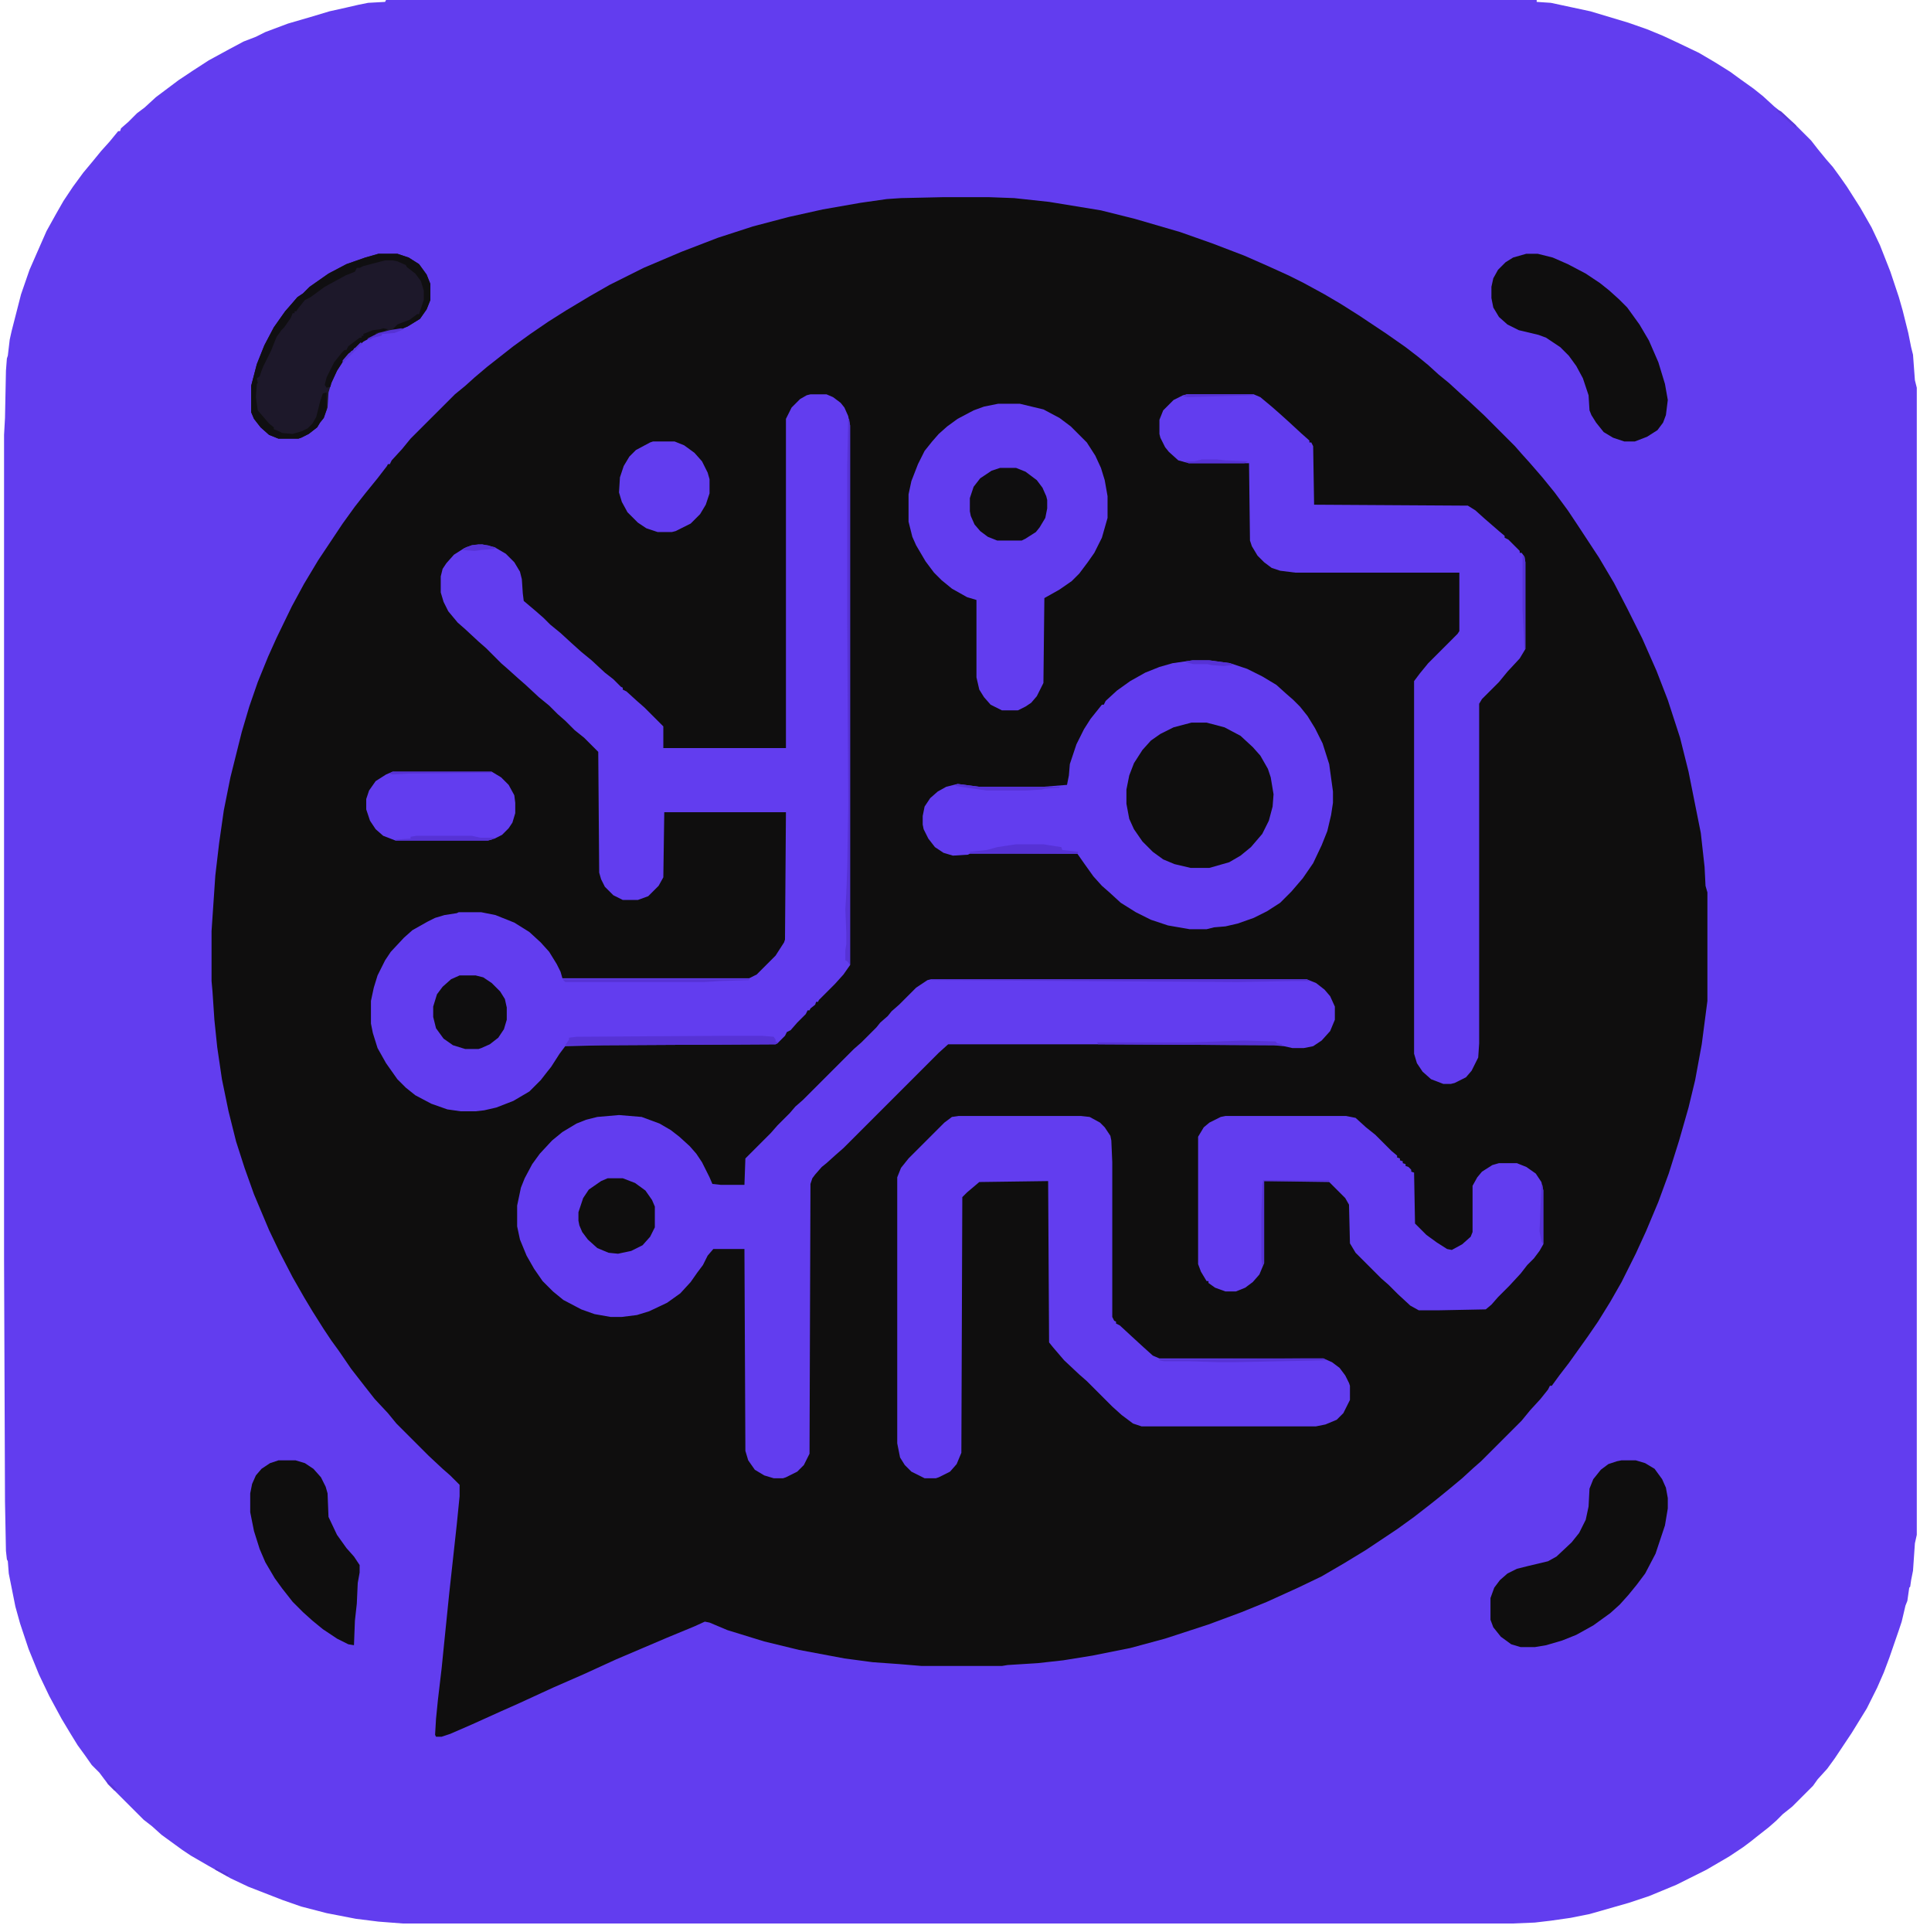
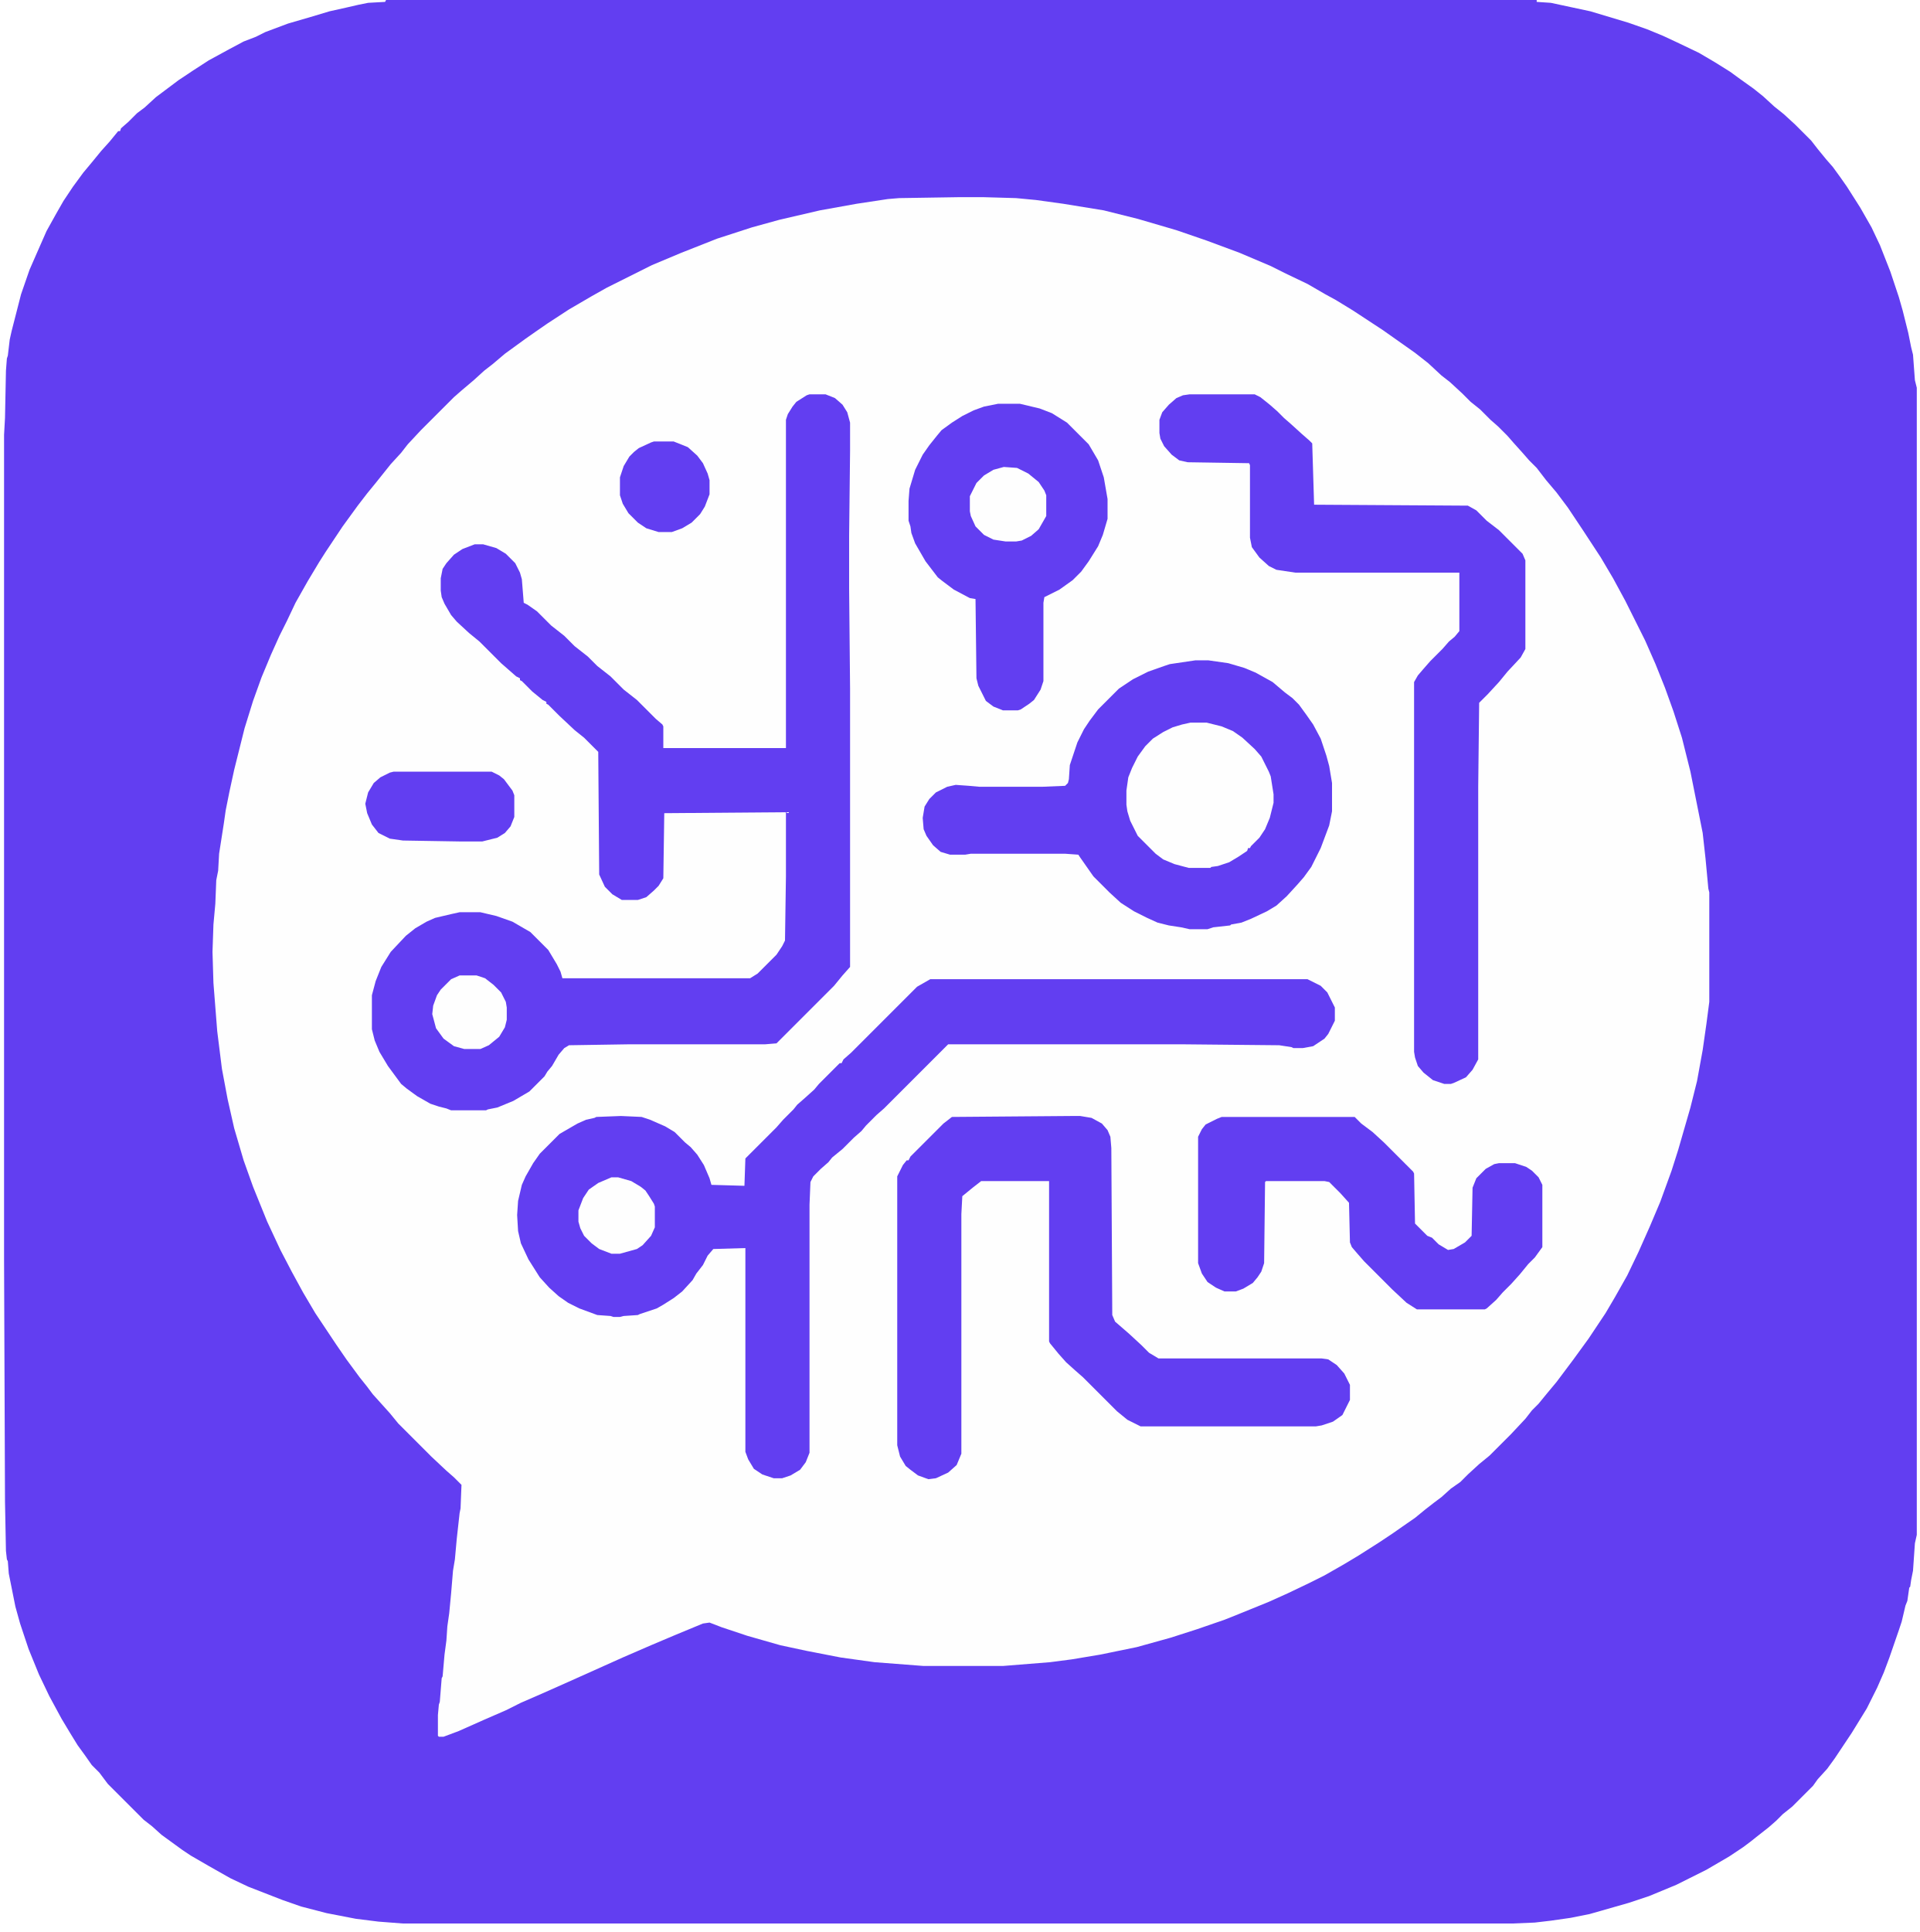
<svg xmlns="http://www.w3.org/2000/svg" version="1.1" viewBox="0 0 2035 2048" width="657" height="661">
-   <path transform="translate(409)" d="m0 0h1220v2l15 1 42 9 40 12 20 7 17 7 15 7 23 11 17 10 16 10 11 8 14 10 10 8 12 11 10 8 12 11 17 17 7 9 9 11 7 8 8 11 7 10 14 22 12 21 9 19 11 28 9 27 4 14 6 24 3 15 2 8 2 27 2 8v1216l-2 9-2 29-2 10-1 7-1 1-2 14-2 5-4 17-3 9-10 29-6 16-7 16-11 22-16 26-18 27-8 11-10 11-5 7-22 22-10 8-7 7-8 7-14 11-5 4-8 6-15 10-24 14-32 16-29 12-21 7-42 12-20 4-21 3-17 2-24 1h-1176l-26-2-24-3-31-6-27-7-20-7-36-14-19-9-23-13-19-11-9-6-22-16-10-9-9-7-38-38-9-12-8-8-7-10-8-11-8-13-9-15-13-24-11-23-11-27-9-27-5-18-7-35-1-13-1-2-1-9-1-52-1-257v-874l1-18 1-50 1-13 1-3 2-17 2-9 10-39 9-26 7-16 11-25 10-18 8-14 10-15 11-15 10-12 9-11 9-10 9-11h2l1-3 8-7 9-9 8-6 12-11 24-18 15-10 17-11 22-12 15-8 13-5 10-5 24-9 24-7 20-6 18-4 13-3 10-2 18-1z" fill="#623DEF" />
-   <path transform="translate(1e3 209)" d="m0 0h48l27 1 37 4 55 9 36 9 48 14 34 12 34 13 25 11 22 10 16 8 22 12 17 10 19 12 30 20 20 14 13 10 11 9 11 10 11 9 12 11 10 9 15 14 33 33 7 8 9 10 13 15 13 16 14 19 10 15 23 35 16 27 14 27 16 32 15 34 12 31 13 40 9 36 13 65 4 36 1 20 2 7v115l-6 46-7 38-7 29-10 35-11 35-11 30-13 31-11 24-15 30-12 21-13 21-11 16-20 28-10 13-8 11h-2l-2 4-8 10-11 12-9 11-43 43-8 7-12 11-12 10-11 9-10 8-18 14-18 13-33 22-23 14-24 14-25 12-33 15-27 11-35 13-46 15-37 10-40 8-31 5-27 3-32 2-6 1h-85l-24-2-28-2-30-4-48-9-37-9-39-12-19-8-5-1-11 5-29 12-54 23-35 16-32 14-37 17-18 8-31 14-23 10-9 3h-6l-1-2 1-17 2-20 4-34 2-20 6-59 8-73 3-30v-12l-10-10-8-7-15-14-34-34-9-11-14-15-11-14-14-18-13-19-8-11-8-12-12-19-9-15-12-21-14-27-11-23-16-38-10-28-9-28-8-32-7-34-5-34-3-29-2-30-1-11v-53l4-59 4-34 5-35 7-35 12-48 8-27 9-26 11-27 9-20 16-33 13-24 15-25 26-39 13-18 11-14 13-16 10-13 1-2h2l2-4 11-12 9-11 47-47 11-9 10-9 13-11 28-22 18-13 19-13 19-12 25-15 21-12 36-18 40-17 39-15 37-12 38-10 36-8 40-7 28-4 15-1z" fill="#0F0E0E" />
-   <path transform="translate(859,418)" d="m0 0h17l7 3 8 6 4 5 4 9 2 10v572l-7 10-9 10-17 17-1 2h-2l-1 3-5 4-1 2h-2l-2 4-9 9-7 8-4 2-2 4-8 8-2 1-182 1-41 1-6 8-9 14-4 5-7 9-12 12-17 10-18 7-13 3-9 1h-16l-14-2-17-6-17-9-10-8-9-9-12-17-9-16-5-16-2-10v-24l3-14 4-13 8-16 6-9 14-15 9-8 16-9 8-4 10-3 13-2 2-1h24l15 3 20 8 16 10 12 11 9 10 8 13 4 8 2 7h198l8-4 20-20 9-14 1-3 1-135h-129l-1 69-5 9-11 11-11 4h-16l-10-5-9-9-4-8-2-7-1-128-15-15-10-8-10-10-8-7-9-9-11-9-14-13-8-7-10-9-8-7-16-16-8-7-14-13-8-7-10-12-5-10-3-10v-17l2-8 4-6 8-9 11-7 8-3 11-1 13 3 12 7 9 9 6 10 2 8 1 15 1 8 13 11 8 7 7 7 11 9 12 11 10 9 11 9 14 13 9 7 8 8 2 1v2l4 2 11 10 8 7 20 20v23h130v-349l6-12 9-9 7-4z" fill="#623DEF" />
-   <path transform="translate(987,1038)" d="m0 0h398l10 4 9 7 6 7 5 11v14l-5 12-9 10-9 6-10 2h-12l-9-2-11-1-186-1h-159l-10 9-101 101-8 7-10 9-5 4-7 8-3 4-2 6-1 286-6 12-7 7-12 6-3 1h-10l-10-3-10-6-7-10-3-10-1-214h-33l-6 7-5 10-6 8-7 10-11 12-14 10-19 9-13 4-16 2h-12l-17-3-14-5-19-10-11-9-11-11-9-13-8-14-7-17-3-14v-22l4-19 4-10 8-15 8-11 13-14 11-9 15-9 10-4 12-3 23-2 24 2 19 7 12 7 9 7 11 10 7 8 6 9 8 16 3 7 9 1h25l1-28 27-27 7-8 13-13 6-7 8-7 54-54 8-7 16-16 4-5 8-7 4-5 8-7 18-18 12-8z" fill="#623DEF" />
-   <path transform="translate(1264,700)" d="m0 0h18l22 3 18 6 16 8 15 9 10 9 8 7 7 7 8 10 8 13 8 16 7 22 4 29v12l-2 13-4 17-6 15-9 19-11 16-12 14-12 12-14 9-14 7-17 6-13 3-12 1-8 2h-18l-23-4-18-6-16-8-16-10-12-11-8-7-9-10-10-14-7-10h-114l-2 1-16 1-10-3-9-6-7-9-5-10-1-5v-9l2-10 6-9 8-7 9-5 12-3 23 3h68l25-2 2-10 1-12 7-21 8-16 7-11 12-15h2l2-4 12-11 14-10 16-9 15-6 14-4z" fill="#623DEF" />
-   <path transform="translate(1258,418)" d="m0 0h71l7 3 12 10 8 7 10 9 13 12 9 8v2h2l2 4 1 62 163 1 8 5 10 9 15 13 6 5v2l4 2 12 12v2h2l3 4 1 6v92l-6 10-13 14-9 11-18 18-3 5v360l-1 15-7 14-6 7-12 6-4 1h-8l-13-5-9-8-6-9-3-10v-395l6-8 9-11 31-31 2-3v-62h-174l-16-2-9-3-8-6-7-7-6-10-2-6-1-82h-64l-11-3-10-9-4-5-5-10-1-4v-15l4-10 11-11 10-5z" fill="#623DEF" />
-   <path transform="translate(1016,1183)" d="m0 0h130l9 1 11 6 5 5 6 9 1 5 1 23v164l2 4 2 1v2l4 2 13 12 12 11 10 9 7 3h174l9 4 8 6 6 8 4 8 1 3v15l-7 14-7 7-12 5-10 2h-185l-9-3-12-9-10-9-27-27-8-7-16-15-12-14-4-5-1-171-73 1-13 11-5 5-1 271-5 12-7 8-12 6-3 1h-12l-14-7-7-7-5-8-3-15v-282l4-10 8-10 38-38 8-6z" fill="#623DEF" />
-   <path transform="translate(1058,428)" d="m0 0h23l25 6 17 9 12 9 17 17 9 14 6 13 4 13 3 17v23l-6 21-8 16-7 10-9 12-8 8-13 9-16 9-1 90-7 14-6 7-6 4-8 4h-17l-12-6-7-8-5-8-3-13v-82l-10-3-16-9-11-9-8-8-9-12-10-17-4-9-4-16v-29l3-14 7-18 7-14 8-10 7-8 9-8 11-8 17-9 11-4z" fill="#623DEF" />
-   <path transform="translate(1299,1183)" d="m0 0h128l10 2 11 10 10 8 17 17 6 5v2l3 1v2l3 1v2l3 1v2l3 1 3 3v2l3 1 1 54 12 12 11 8 11 7 5 1 11-6 9-8 2-5v-49l5-9 5-6 11-7 7-2h19l10 4 10 7 6 9 2 9v57l-4 7-6 8-7 7-7 9-12 13-12 12-7 8-6 5-51 1h-20l-9-5-13-12-10-10-8-7-27-27-6-10-1-41-4-7-17-17-69-1v87l-5 12-7 8-8 6-10 4h-11l-11-4-7-5v-2h-2l-6-10-3-8v-135l6-10 6-5 12-6z" fill="#623DEF" />
-   <path transform="translate(1719,1548)" d="m0 0h15l10 3 10 6 8 11 4 9 2 11v11l-3 18-10 30-11 21-9 12-9 11-9 10-10 9-18 13-18 10-15 6-17 5-12 2h-15l-10-3-11-8-8-10-3-8v-23l4-11 6-8 8-7 10-5 12-3 21-5 9-5 16-15 8-10 7-14 3-14 1-19 4-10 8-10 8-6 9-3z" fill="#0F0E0E" />
-   <path transform="translate(401,269)" d="m0 0h20l12 4 11 7 8 11 4 10v17l-4 10-7 10-13 8-10 4-14 2-12 4-11 6-8 7h-2l-1 3h-2l-1 3-5 4-9 14-6 13-3 10-1 16-4 11-4 5-3 5-9 7-8 4-3 1h-21l-10-4-9-8-7-9-3-7v-28l6-23 8-20 10-19 12-17 7-8 6-7 6-4 7-7 20-14 19-10 20-7z" fill="#1D182A" />
-   <path transform="translate(1618,269)" d="m0 0h12l16 4 16 7 19 10 15 10 10 8 10 9 9 9 13 18 10 17 10 23 7 23 3 17-2 16-3 8-6 8-11 7-13 5h-11l-12-4-10-6-8-10-5-8-2-5-1-16-6-18-7-13-8-11-9-9-15-10-8-3-21-5-12-6-9-8-6-10-2-10v-12l2-9 5-9 8-8 8-5z" fill="#0F0E0E" />
-   <path transform="translate(1263,766)" d="m0 0h16l19 5 17 9 13 12 8 9 8 14 3 9 3 18-1 13-4 15-7 14-12 14-11 9-12 7-21 6h-20l-17-4-12-5-11-8-11-11-9-13-5-11-3-16v-15l3-15 5-13 9-14 9-10 10-7 14-7z" fill="#0F0E0E" />
-   <path transform="translate(295,1548)" d="m0 0h18l10 3 9 6 8 9 5 10 2 7 1 25 9 19 10 14 8 9 6 9v8l-2 11-1 22-2 18-1 26-6-1-12-6-15-10-11-9-10-9-11-11-11-14-8-11-10-17-6-14-6-19-4-20v-20l2-10 4-9 6-7 9-6z" fill="#0F0E0E" />
-   <path transform="translate(416,818)" d="m0 0h105l10 6 8 8 6 11 1 8v11l-3 10-4 6-7 7-8 4-7 2h-98l-13-5-8-7-6-9-4-12v-11l3-9 7-10 11-7z" fill="#623DEF" />
-   <path transform="translate(692,468)" d="m0 0h23l10 4 11 8 8 9 6 12 2 7v15l-4 12-6 10-10 10-16 8-4 1h-15l-12-4-9-6-11-11-6-11-3-10 1-16 4-12 6-10 7-7 15-8z" fill="#623DEF" />
-   <path transform="translate(644,1249)" d="m0 0h16l13 5 11 8 7 10 3 7v22l-5 10-8 9-12 6-14 3-10-1-12-5-10-9-6-8-3-7-1-5v-9l5-15 6-9 13-9z" fill="#0F0E0E" />
-   <path transform="translate(1060,496)" d="m0 0h17l10 4 12 9 6 8 4 9 1 4v9l-2 10-6 10-4 5-11 7-4 2h-26l-10-4-8-6-6-7-4-9-1-5v-14l4-12 7-9 12-8z" fill="#0F0E0F" />
-   <path transform="translate(487,1034)" d="m0 0h17l8 2 9 6 9 9 5 8 2 9v13l-3 10-6 9-9 7-9 4-3 1h-14l-13-4-10-7-8-11-3-12v-11l4-13 6-8 9-8z" fill="#0F0E0F" />
-   <path transform="translate(401,269)" d="m0 0h20l12 4 11 7 8 11 4 10v17l-4 10-7 10-13 8-7 3h-9l5-5 5-2 8-3 8-6h2l5-15v-10l-3-10-6-8-9-7-1-2-9-4-5-1h-8l-23 6-4 2h-3l-2 4-10 4-22 12-15 11-6 3-8 10-1 2h-2v2h-2l-2 5-7 10-3 3-2 3-3 4-6 15-8 16-2 5-2 6-3 2 1 5-1 1-1 14 2 14 12 14 5 4v2l5 2 4 2 11 1 10-3 6-3 5-5 4-7 4-16 3-9 4-1v18l-3 9-4 5-3 5-9 7-8 4-3 1h-21l-10-4-9-8-7-9-3-7v-28l6-23 8-20 10-19 12-17 7-8 6-7 6-4 7-7 20-14 19-10 20-7z" fill="#100F11" />
-   <path transform="translate(767,1098)" d="m0 0h41l12 1 2 3v2l3 1-3 2-182 1h-41l4-6v-2l8-1z" fill="#5632D5" />
-   <path transform="translate(899,444)" d="m0 0h1l1 7v572l-3-4-2-1v-11l1-6v-12l-1-25 1-17 1-28 1-66-1-191v-170z" fill="#5632D5" />
-   <path transform="translate(1077,895)" d="m0 0h29l19 3 1 3 17 2-1 2-114-1v-1l18-2 11-3 13-2z" fill="#5632D5" />
-   <path transform="translate(987,1038)" d="m0 0h398l4 2h-19l-58 1-325-2z" fill="#5632D5" />
-   <path transform="translate(406,348)" d="m0 0 5 1-4 2-9 2v2l-13 7-8 7h-2l-1 3h-2l-1 3-5 4-9 14-6 13-1 4-4 1-2-3 2-8 8-16 8-10 3-3h2l2-4 12-9h2v-2h2v-2l10-4 8-1z" fill="#100F11" />
-   <path transform="translate(596,1038)" d="m0 0h198v1l-31 1-16 1h-148z" fill="#5632D5" />
-   <path transform="translate(1319,1103)" d="m0 0 33 1 2 2 5 1v1l-195-1-1-2h98z" fill="#5632D5" />
-   <path transform="translate(441,886)" d="m0 0h59l9 2h15l-3 2-4 1h-98v-1l16-1v-2z" fill="#5632D5" />
-   <path transform="translate(1381,1440)" d="m0 0h22l3 2-98 2h-16l-31-1h-27l-5-1v-1z" fill="#5632D5" />
-   <path transform="translate(1339,1251)" d="m0 0h70v1h-69v87l-2 3-1-7v-48l1-31z" fill="#5632D5" />
-   <path transform="translate(1015,831)" d="m0 0 23 3h85v1l-15 1-4 1-17 1h-41l-21-3-13-2z" fill="#5632D5" />
-   <path transform="translate(1614,589)" d="m0 0 2 1 1 6v92h-1l-2-42z" fill="#5632D5" />
-   <path transform="translate(1274,487)" d="m0 0h16l9 1 24 1-4 2h-59l-4-2h10z" fill="#5632D5" />
-   <path transform="translate(1634,1256)" d="m0 0h1l1 6v57l-2-3-2-11z" fill="#5632D5" />
-   <path transform="translate(1264,700)" d="m0 0h18l22 3 3 2-10 1-13-1-4-1h-15l-8-2v-1z" fill="#5632D5" />
-   <path transform="translate(416,818)" d="m0 0h105v1l-88 1-17 1-4-1z" fill="#5632D5" />
-   <path transform="translate(507,577)" d="m0 0 10 1 9 3-3 1-13 1-7 1-13-1 4-3 6-2z" fill="#5632D5" />
-   <path transform="translate(1258,418)" d="m0 0h71v1l-70 2-5-1z" fill="#5632D5" />
-   <path transform="translate(425,348)" d="m0 0 3 1-10 4-13 1-1 2-9 2-3 2-3-1 12-6 12-3z" fill="#5632D5" />
-   <path transform="translate(1883,116)" d="m0 0 5 2 16 15v3l-11-10-8-7z" fill="#5B38DB" />
-   <path transform="translate(382,363)" d="m0 0 2 1-21 21v-3l6-7 5-4 5-5z" fill="#5A36DE" />
-   <path transform="translate(112,1886)" d="m0 0 7 6 5 6h-3l-7-7z" fill="#5935DC" />
-   <path transform="translate(228,1980)" d="m0 0 5 2 9 5-1 2-13-7z" fill="#5935DC" />
+   <path transform="translate(409)" d="m0 0h1220v2l15 1 42 9 40 12 20 7 17 7 15 7 23 11 17 10 16 10 11 8 14 10 10 8 12 11 10 8 12 11 17 17 7 9 9 11 7 8 8 11 7 10 14 22 12 21 9 19 11 28 9 27 4 14 6 24 3 15 2 8 2 27 2 8v1216l-2 9-2 29-2 10-1 7-1 1-2 14-2 5-4 17-3 9-10 29-6 16-7 16-11 22-16 26-18 27-8 11-10 11-5 7-22 22-10 8-7 7-8 7-14 11-5 4-8 6-15 10-24 14-32 16-29 12-21 7-42 12-20 4-21 3-17 2-24 1h-1176l-26-2-24-3-31-6-27-7-20-7-36-14-19-9-23-13-19-11-9-6-22-16-10-9-9-7-38-38-9-12-8-8-7-10-8-11-8-13-9-15-13-24-11-23-11-27-9-27-5-18-7-35-1-13-1-2-1-9-1-52-1-257v-874l1-18 1-50 1-13 1-3 2-17 2-9 10-39 9-26 7-16 11-25 10-18 8-14 10-15 11-15 10-12 9-11 9-10 9-11h2l1-3 8-7 9-9 8-6 12-11 24-18 15-10 17-11 22-12 15-8 13-5 10-5 24-9 24-7 20-6 18-4 13-3 10-2 18-1z" fill="#623EF1" />
+   <path transform="translate(1017,209)" d="m0 0h25l35 1 21 2 29 4 43 7 36 9 41 12 32 11 35 13 33 14 16 8 23 11 19 11 11 6 18 11 32 21 34 24 14 11 14 13 9 7 13 12 9 9 10 8 11 11 8 7 10 10 7 8 9 10 7 8 8 8 10 13 11 13 12 16 16 24 19 29 13 22 13 24 21 42 11 25 10 25 9 25 9 28 9 36 13 65 3 27 3 32 1 4v116l-3 23-4 28-6 33-7 28-13 45-7 22-12 33-11 26-12 27-12 25-13 23-10 17-18 27-16 22-18 24-10 12-9 11-7 7-7 9-15 16-23 23-11 9-12 11-8 8-10 7-10 9-8 6-9 7-11 9-13 9-10 7-15 10-22 14-15 9-21 12-16 8-23 11-20 9-32 13-15 6-29 10-28 9-36 10-39 8-30 5-23 3-50 4h-84l-52-4-36-5-36-7-28-6-35-10-27-9-13-5-7 1-29 12-26 11-30 13-58 26-27 12-23 10-16 8-23 10-27 12-16 6h-5l-1-1v-22l1-11 1-3 2-25 1-2 2-23 2-15 1-15 2-14 2-21 2-24 2-12 2-22 3-27 1-5 1-25-8-8-8-7-16-15-35-35-9-11-18-20-6-8-8-10-14-19-11-16-22-33-13-22-12-22-12-23-14-30-15-37-10-28-10-34-7-31-6-32-5-40-4-51-1-33 1-29 2-22 1-25 2-10 1-18 5-32 2-14 4-20 5-23 11-44 9-29 9-25 10-24 9-20 8-16 9-19 13-23 12-20 7-11 18-27 16-22 10-13 9-11 16-20 11-12 7-9 14-15 35-35 8-7 13-11 11-10 9-7 13-11 22-16 10-7 13-9 23-15 24-14 16-9 48-24 31-13 38-15 37-12 29-8 43-10 39-7 33-5 12-1z" fill="#FEFEFE" />
+   <path transform="translate(858,418)" d="m0 0h17l10 4 8 7 5 8 3 11v30l-1 90v56l1 106v295l-8 9-9 11-61 61-12 1h-144l-64 1-5 3-6 7-7 12-5 6-3 5-16 16-17 10-17 7-10 2-2 1h-37l-5-2-8-2-9-3-14-8-11-8-6-5-14-19-9-15-5-12-3-12v-36l4-15 6-15 10-16 16-17 10-8 12-7 9-4 17-4 9-2h22l17 4 17 6 19 11 19 19 9 15 4 8 2 7h199l8-5 20-20 6-9 3-6 1-68v-68l-129 1-1 69-5 8-5 5-8 7-9 3h-17l-10-6-8-8-6-13-1-130-15-15-10-8-16-15-12-12-2-1v-2l-4-2-11-9-11-11-2-1v-2l-4-2-16-14-23-23-11-9-13-12-6-7-7-12-3-7-1-7v-13l2-10 4-6 8-9 9-6 13-5h9l14 4 10 6 10 10 5 10 2 7 2 25 4 2 10 7 15 15 14 11 11 11 14 11 10 10 14 11 14 14 14 11 20 20 7 6 1 2v23h130v-348l2-6 5-8 4-5 11-7z" fill="#623EF1" />
+   <path transform="translate(986,1038)" d="m0 0h400l14 7 7 7 8 16v14l-7 14-4 5-12 8-11 2h-10l-2-1-13-2-103-1h-248l-68 68-8 7-11 11-5 6-8 7-12 12-11 9-4 5-8 7-8 8-3 6-1 24v263l-4 10-6 8-10 6-9 3h-9l-12-4-9-6-6-10-3-8v-216l-34 1-6 7-5 10-7 9-4 7-11 12-9 7-11 7-7 4-18 6-2 1-15 1-4 1h-7l-3-1-14-1-19-7-12-6-10-7-10-9-10-11-12-19-8-17-3-13-1-17 1-15 4-17 4-9 8-14 7-10 21-21 19-11 9-4 9-2 2-1 26-1 22 1 9 3 16 7 10 6 11 11 6 5 7 8 7 11 6 14 2 7 35 1 1-29 33-33 7-8 11-11 4-5 8-7 10-9 5-6 22-22h2l2-4 8-7 70-70z" fill="#623EF1" />
+   <path transform="translate(1267,700)" d="m0 0h14l21 3 17 5 12 5 18 10 13 11 8 6 7 7 8 11 7 10 8 15 6 18 3 11 3 18v30l-3 15-9 24-10 20-8 11-7 8-11 12-11 10-10 6-17 8-10 4-11 2-1 1-18 2-6 2h-19l-9-2-13-2-12-3-11-5-14-7-14-9-12-11-17-17-14-20-2-3-14-1h-100l-6 1h-16l-10-3-8-7-7-10-3-7-1-12 2-12 5-8 7-7 12-6 9-2 14 1 11 1h67l24-1 3-3 1-4 1-15 8-24 7-14 6-9 9-12 22-22 15-10 16-8 17-6 6-2z" fill="#623EF1" />
+   <path transform="translate(1261,418)" d="m0 0h69l6 3 10 8 8 7 7 7 8 7 11 10 8 7 3 3 2 65 163 1 9 5 11 11 13 10 25 25 3 7v94l-5 9-14 15-9 11-12 13-9 9-1 89v289l-6 11-7 8-13 6-3 1h-7l-12-4-10-8-6-7-3-9-1-6v-392l4-7 6-7 7-8 13-13 7-8 6-5 5-6v-62h-174l-20-3-8-4-10-9-8-11-2-10v-77l-1-2-65-1-9-2-8-6-8-9-4-8-1-6v-14l3-8 7-8 8-7 7-3z" fill="#623EF1" />
+   <path transform="translate(1135,1183)" d="m0 0h10l12 2 11 6 6 7 3 7 1 12 1 177 3 7 15 13 13 12 8 8 10 6h173l7 1 9 6 8 9 6 12v16l-8 16-10 7-12 4-6 1h-186l-14-7-11-9-36-36-8-7-10-9-8-9-9-11-1-2v-170h-72l-9 7-11 9-1 19v254l-5 12-9 8-13 6-8 1-11-4-8-6-5-4-6-10-3-12v-285l6-12 4-5h2l2-4 35-35 9-7z" fill="#623EF1" />
+   <path transform="translate(1058,428)" d="m0 0h23l21 5 13 5 16 10 23 23 10 17 6 18 4 23v21l-5 17-5 12-10 16-8 11-9 9-14 10-16 8-1 6v83l-3 9-7 11-5 4-9 6-3 1h-16l-10-4-8-6-8-16-2-8-1-84-6-1-17-9-12-9-5-4-13-17-11-19-4-11-1-7-2-6v-21l1-13 6-20 8-16 7-10 8-10 5-6 11-8 11-7 12-6 11-4z" fill="#623EF1" />
+   <path transform="translate(1295,1184)" d="m0 0h141l7 7 12 9 12 11 31 31 1 2 1 53 13 13 5 2 7 7 10 6 6-1 12-7 7-7 1-51 4-10 10-10 9-5 5-1h17l12 4 6 4 7 7 4 8v66l-8 11-7 7-9 11-9 10-9 9-7 8-10 9-2 1h-72l-11-7-15-14-30-30-7-8-6-7-2-5-1-42-9-10-12-12-5-1h-62l-1 1-1 86-3 9-4 6-5 6-10 6-8 3h-12l-9-4-9-6-6-9-4-11v-134l4-8 4-5 12-6z" fill="#623EF1" />
+   <path transform="translate(1262,766)" d="m0 0h17l16 4 12 5 10 7 13 12 7 8 8 16 2 5 3 19v9l-4 16-5 12-6 9-9 9-1 2h-2l-1 3-9 6-10 6-12 4-7 1-1 1h-23l-15-4-12-5-8-6-19-19-8-16-3-10-1-7v-15l2-14 4-10 6-12 8-11 8-8 11-7 10-5 10-3z" fill="#FEFEFE" />
+   <path transform="translate(417,818)" d="m0 0h104l8 4 5 4 9 12 2 5v23l-4 10-6 7-8 5-16 4h-23l-61-1-14-2-12-6-7-9-5-12-2-10 3-12 6-10 7-6 10-5z" fill="#623EF1" />
+   <path transform="translate(693,468)" d="m0 0h21l15 6 10 9 6 8 5 11 2 7v15l-5 13-5 8-9 9-10 6-11 4h-14l-13-4-9-6-10-10-6-10-3-9v-19l4-12 6-10 5-5 5-4 13-6z" fill="#623EF1" />
+   <path transform="translate(648,1248)" d="m0 0h7l14 4 10 6 5 4 4 6 5 8 1 3v22l-4 9-9 10-6 4-18 5h-9l-13-5-8-6-8-8-4-8-2-7v-12l5-13 6-9 10-7z" fill="#FEFEFE" />
+   <path transform="translate(1064,495)" d="m0 0 14 1 12 6 11 9 6 9 2 5v22l-8 14-8 7-10 5-6 1h-11l-13-2-10-5-9-9-5-11-1-5v-16l7-14 8-8 10-6z" fill="#FEFEFE" />
+   <path transform="translate(487,1034)" d="m0 0h18l9 3 9 7 8 8 5 10 1 6v13l-2 8-6 10-11 9-9 4h-17l-11-3-11-8-8-11-4-15 1-9 4-11 4-6 11-11z" fill="#FEFEFE" />
</svg>
